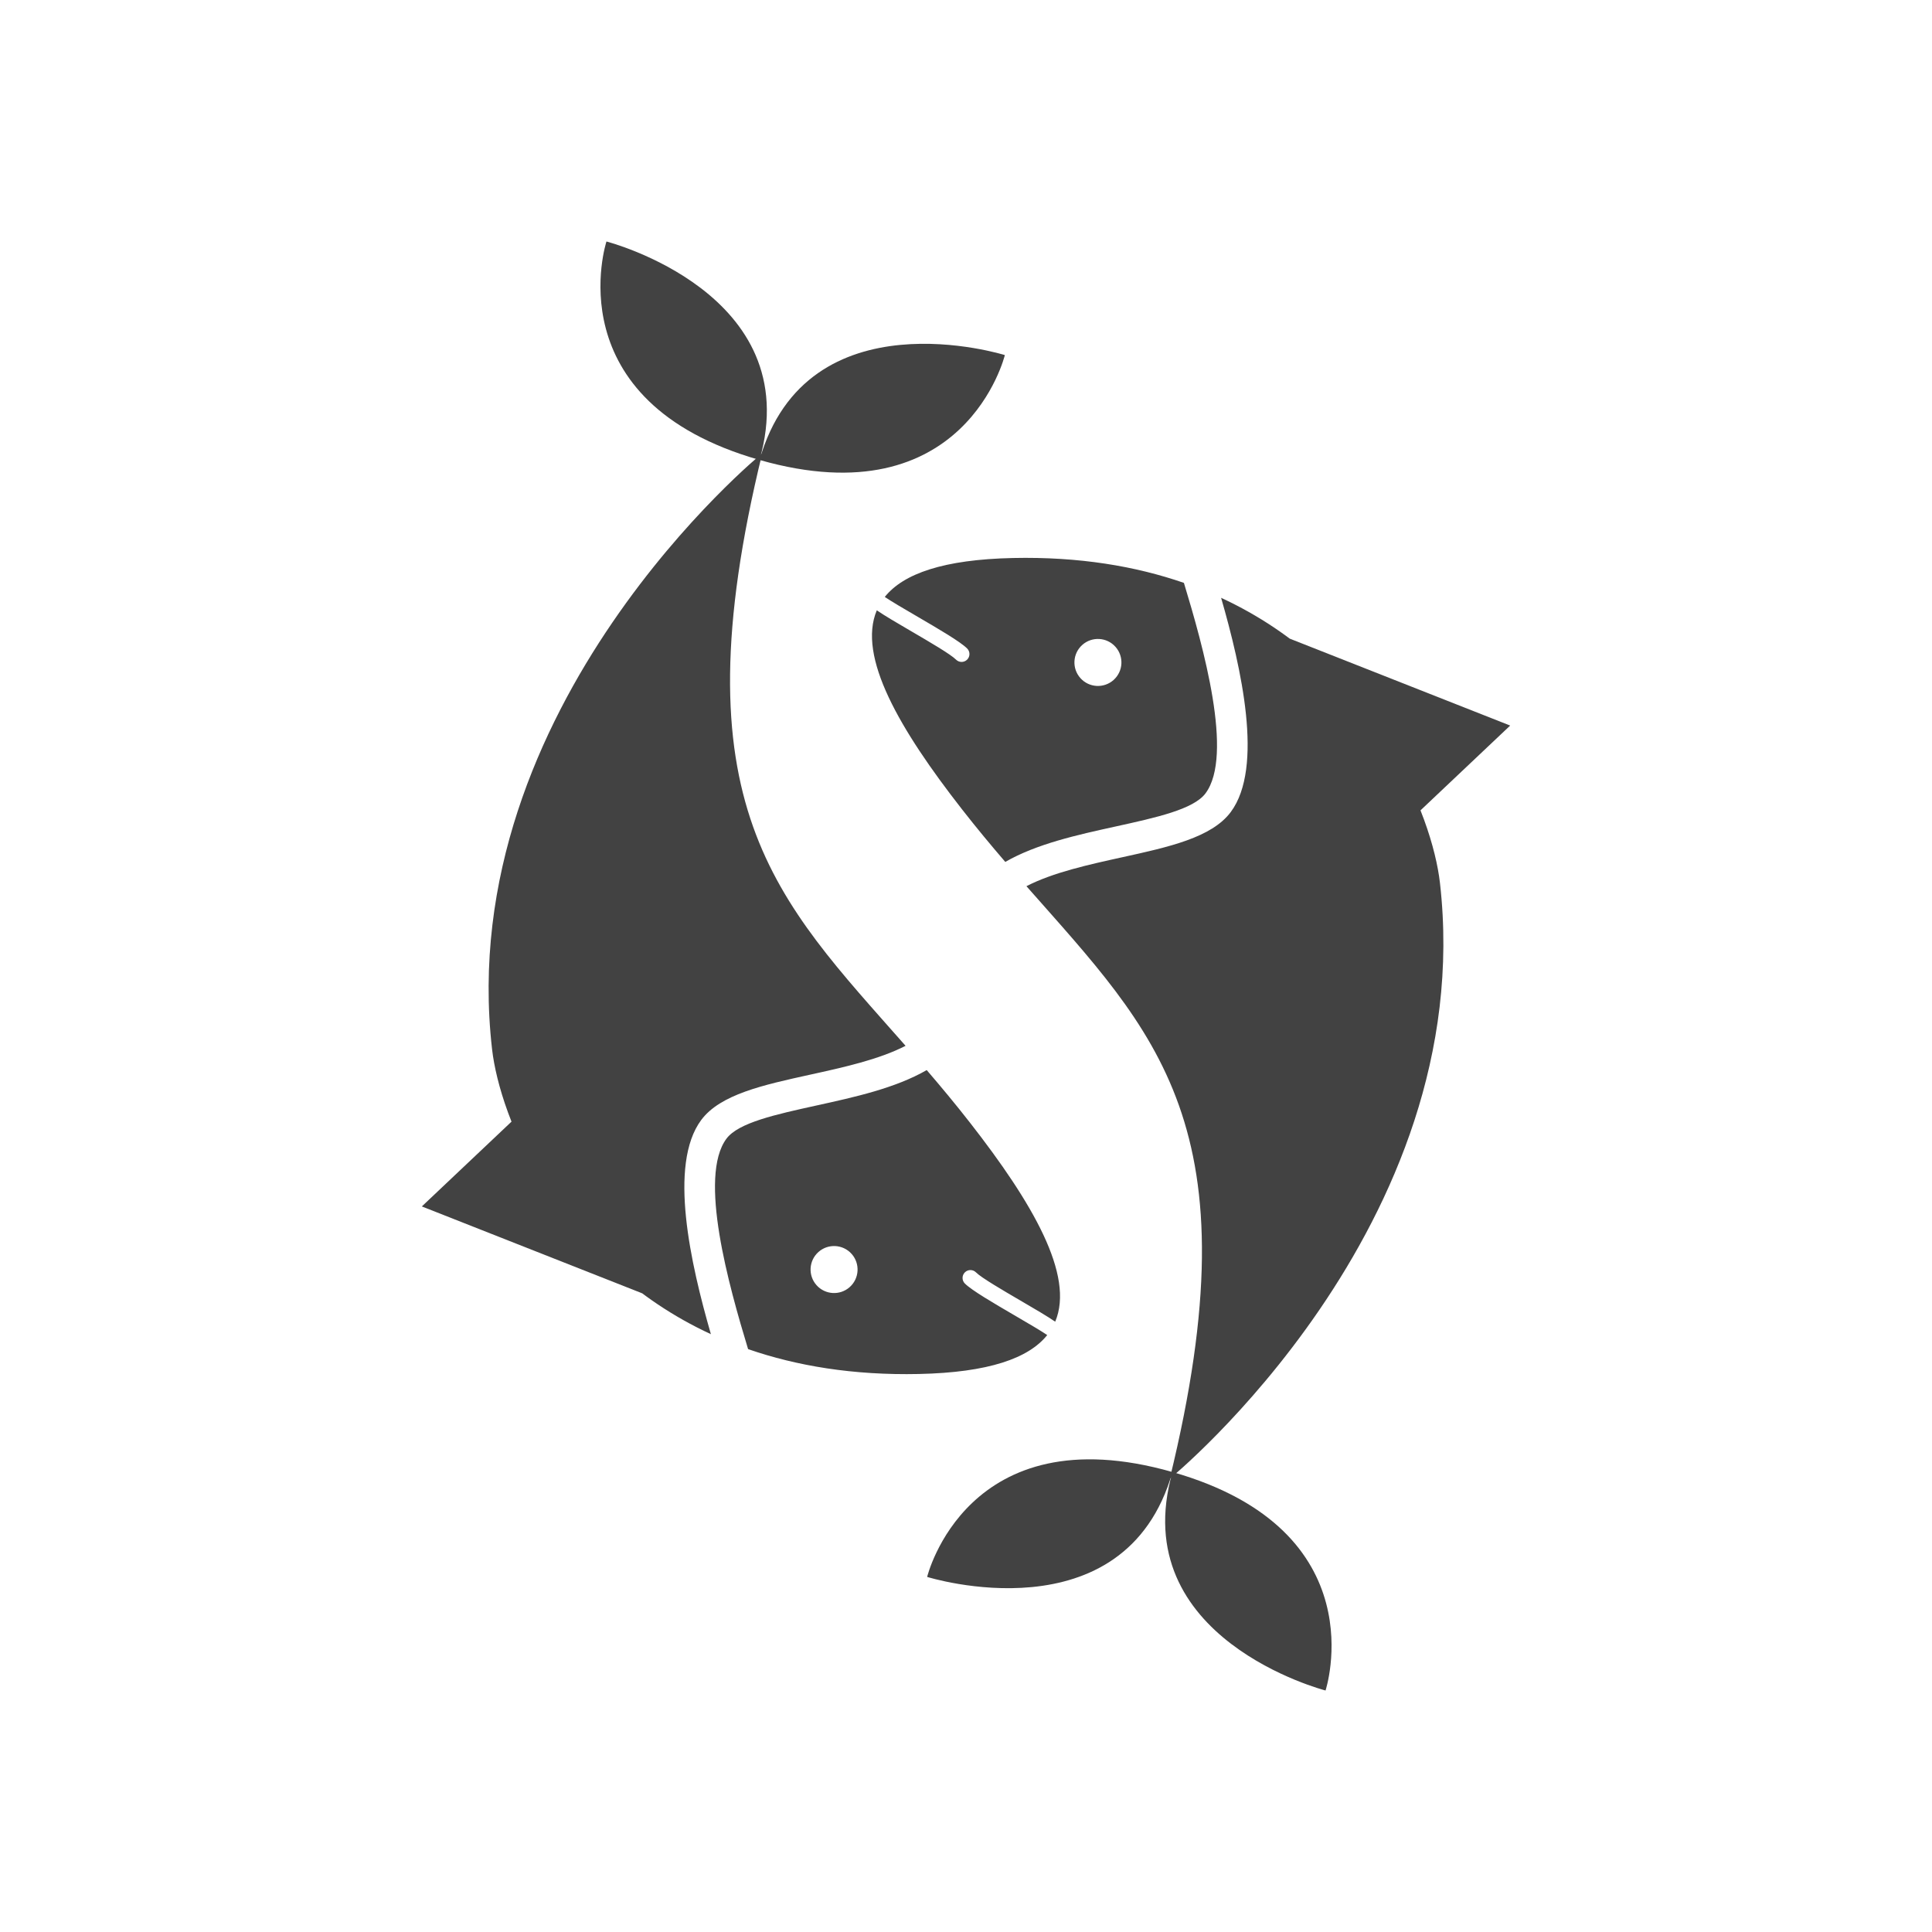
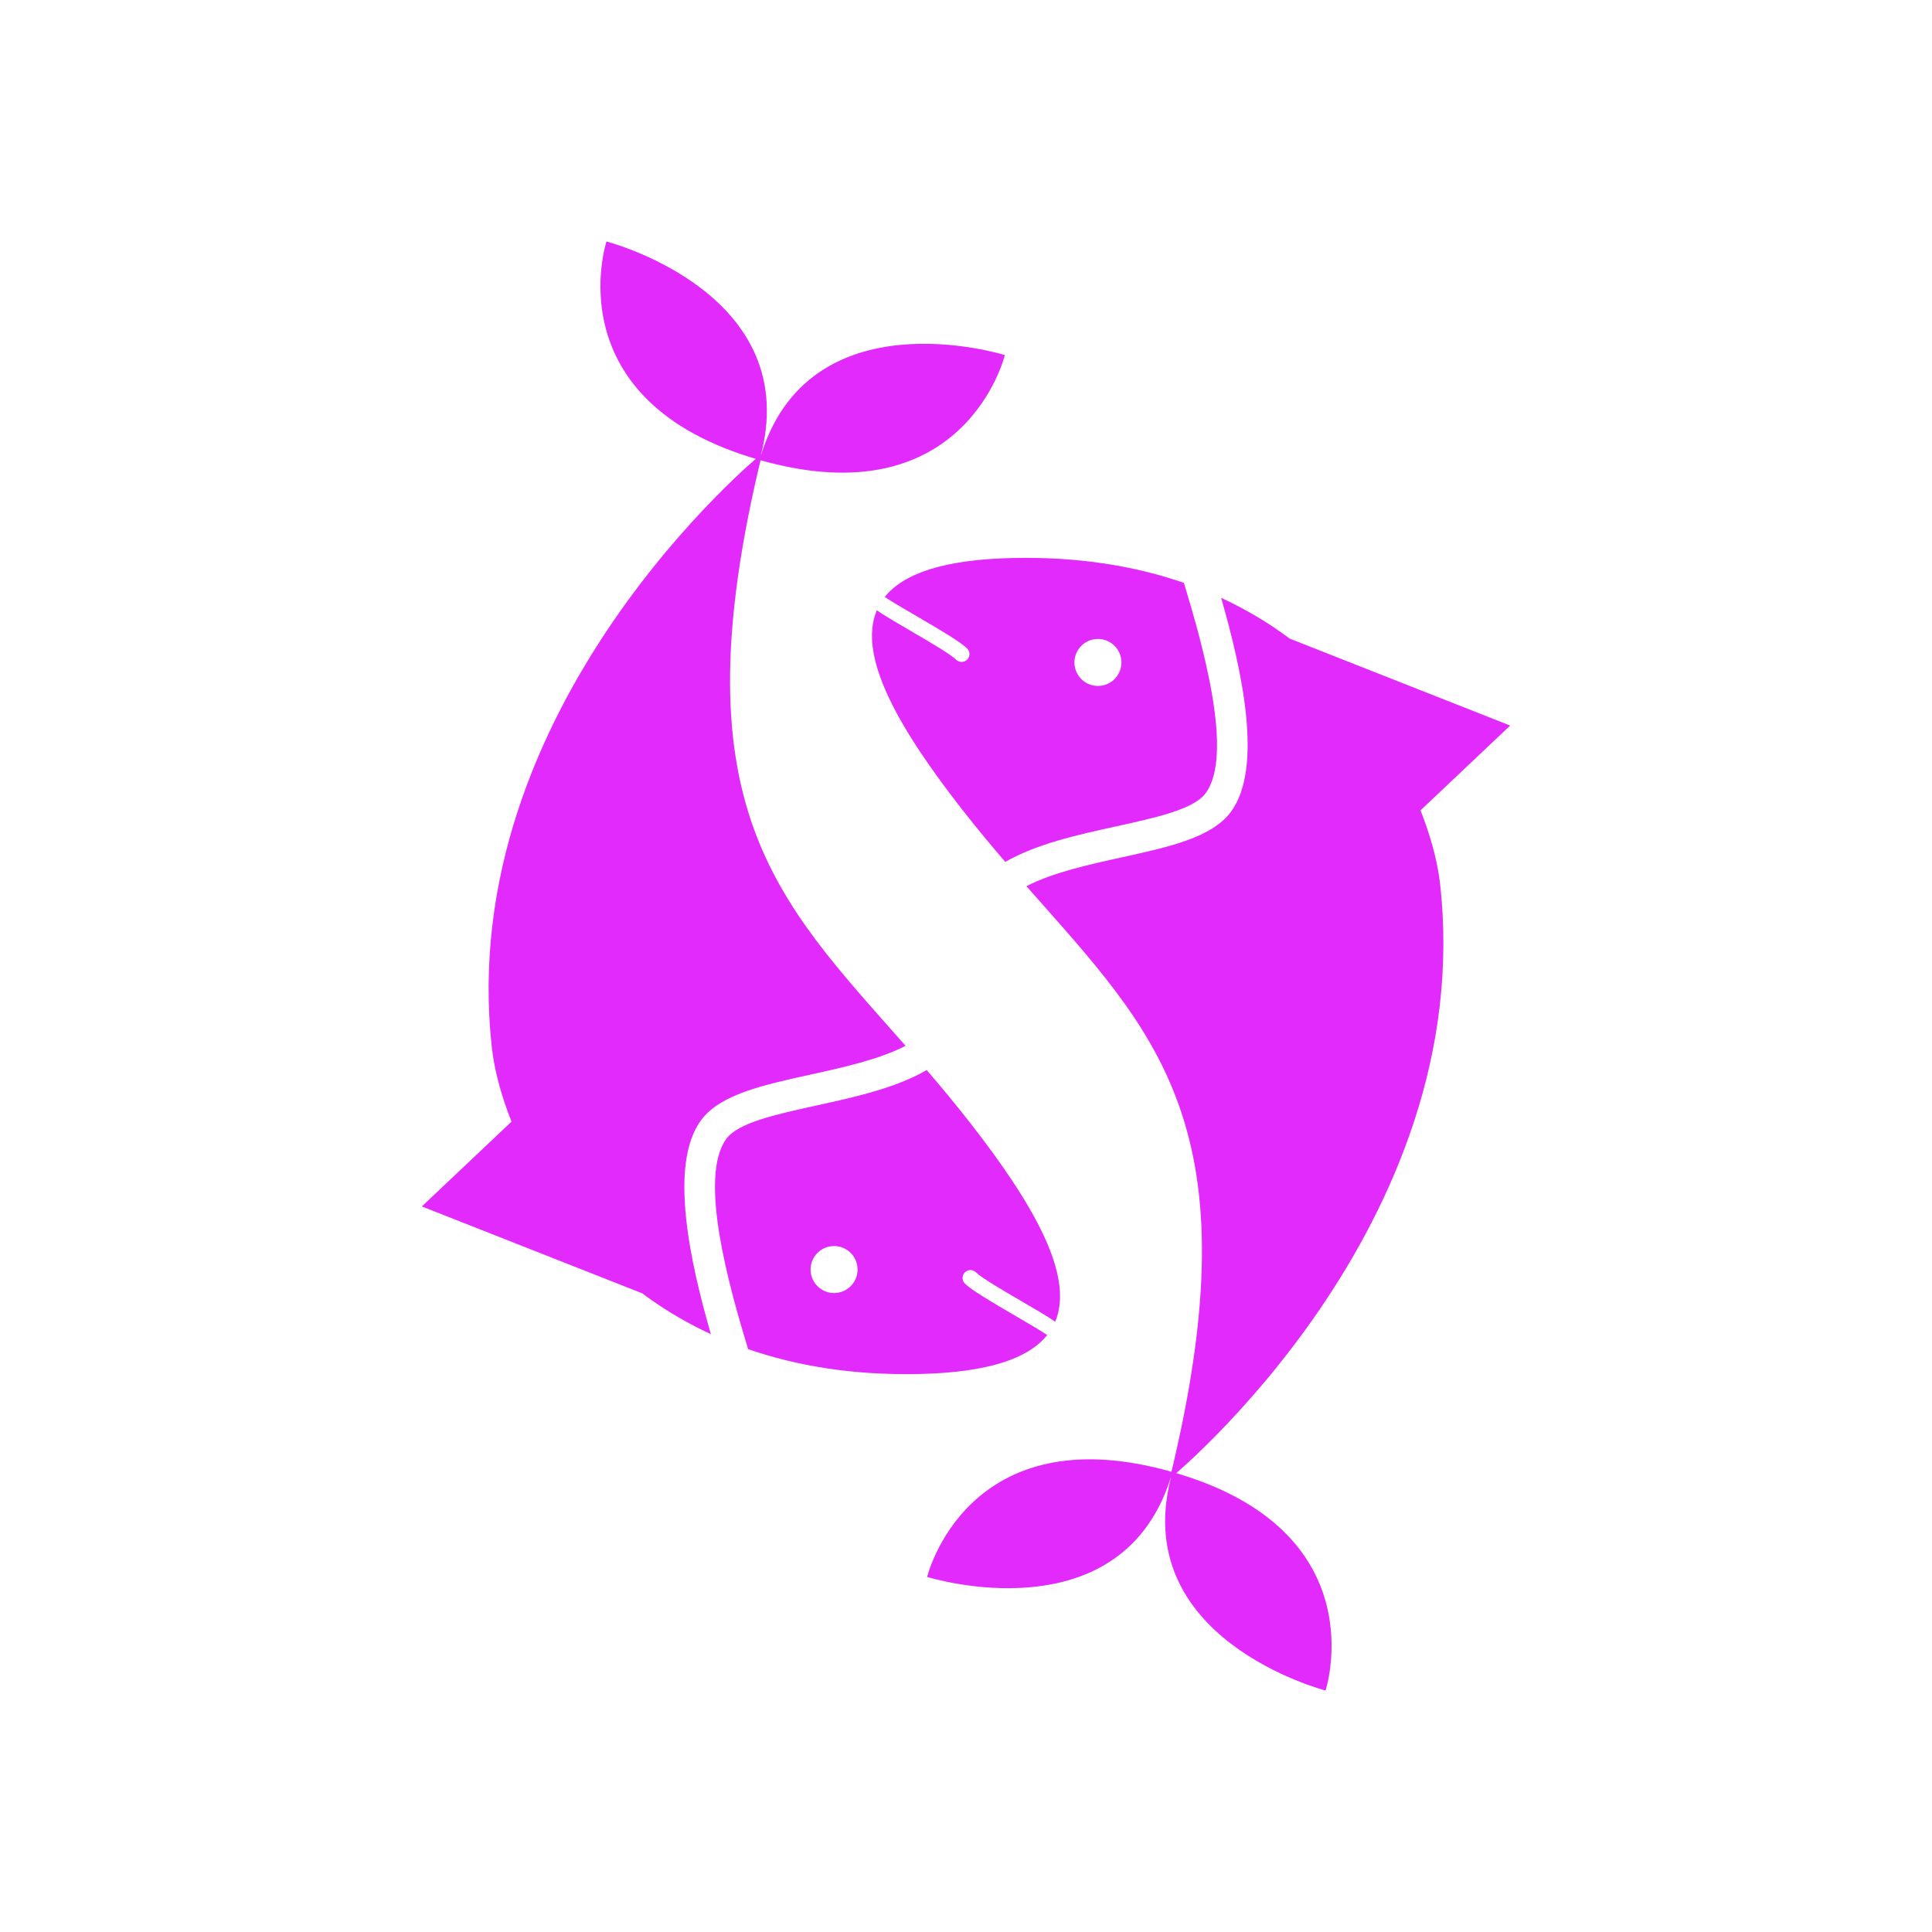
<svg xmlns="http://www.w3.org/2000/svg" xml:space="preserve" width="2048px" height="2048px" style="shape-rendering:geometricPrecision; text-rendering:geometricPrecision; image-rendering:optimizeQuality; fill-rule:evenodd; clip-rule:evenodd" viewBox="0 0 2048 2048">
  <defs>
    <style type="text/css">
   
    .fil1 {fill:none}
-     .fil0 {fill:#424242}
+     .fil0 {fill:#e12afb}
   
  </style>
  </defs>
  <g id="Layer_x0020_1">
    <g id="_459341176">
      <g>
        <path id="_276985504" class="fil0" d="M974.131 1456.49c-69.832,1.504 -129.806,-8.606 -181.128,-26.374 -20.525,-67.583 -52.917,-182.759 -22.929,-223.063 12.647,-16.997 52.286,-25.708 95.475,-35.196 40.367,-8.869 83.496,-18.345 116.81,-37.526 15.076,17.537 30.405,35.941 45.778,55.631 66.314,84.928 111.188,161.908 90.419,211.084 -8.342,-5.752 -21.487,-13.422 -35.229,-21.442 -20.772,-12.122 -42.991,-25.09 -48.735,-30.834 -3.259,-3.259 -8.546,-3.259 -11.805,0 -3.259,3.259 -3.259,8.545 0,11.804 7.254,7.254 30.444,20.789 52.127,33.443 14.692,8.572 28.651,16.72 35.184,21.204 -19.752,24.695 -62.329,39.684 -135.967,41.268zm-220.555 -42.211c-162.354,-75.015 -223.748,-230.098 -231.975,-302.121 -41.594,-364.112 286.414,-631.673 286.414,-631.673 -91.397,373.682 14.856,472.458 151.924,628.115 -28.326,14.587 -66.045,22.874 -101.433,30.65 -49.537,10.882 -95.004,20.874 -115.173,47.979 -35.23,47.35 -11.121,152.914 10.242,227.051zm114.011 -87.114c-10.273,9.15 -11.184,24.896 -2.034,35.17 9.151,10.274 24.895,11.185 35.17,2.034 10.273,-9.15 11.185,-24.895 2.034,-35.17 -9.15,-10.273 -24.896,-11.184 -35.17,-2.034z" />
        <path id="_276985384" class="fil0" d="M805.165 487.585c50.451,-176.958 260.019,-111.182 260.019,-111.182 0,0 -41.995,173.342 -260.019,111.182z" />
        <path id="_459338176" class="fil0" d="M805.164 487.585c50.452,-176.958 -162.293,-231.586 -162.293,-231.586 0,0 -55.73,169.426 162.293,231.586z" />
        <polygon id="_459338632" class="fil0" points="680.702,1370.96 447.154,1278.87 551.615,1180.1 " />
      </g>
      <g>
        <path id="_459338128" class="fil0" d="M1073.87 591.507c69.832,-1.504 129.806,8.606 181.128,26.374 20.525,67.583 52.917,182.759 22.929,223.063 -12.647,16.997 -52.286,25.708 -95.475,35.196 -40.367,8.869 -83.496,18.345 -116.81,37.526 -15.076,-17.537 -30.405,-35.941 -45.778,-55.631 -66.314,-84.928 -111.188,-161.908 -90.419,-211.084 8.342,5.752 21.487,13.422 35.229,21.442 20.772,12.122 42.991,25.09 48.735,30.834 3.259,3.259 8.546,3.259 11.805,0 3.259,-3.259 3.259,-8.545 0,-11.804 -7.254,-7.254 -30.444,-20.789 -52.127,-33.443 -14.692,-8.572 -28.651,-16.72 -35.184,-21.204 19.752,-24.695 62.329,-39.684 135.967,-41.268zm220.555 42.211c162.354,75.015 223.748,230.098 231.975,302.121 41.594,364.112 -286.414,631.673 -286.414,631.673 91.397,-373.682 -14.856,-472.458 -151.924,-628.115 28.326,-14.587 66.045,-22.874 101.433,-30.65 49.537,-10.882 95.004,-20.874 115.173,-47.979 35.23,-47.35 11.121,-152.914 -10.242,-227.051zm-114.011 87.114c10.273,-9.15 11.184,-24.896 2.034,-35.17 -9.151,-10.274 -24.895,-11.185 -35.17,-2.034 -10.273,9.15 -11.185,24.895 -2.034,35.17 9.15,10.273 24.896,11.184 35.17,2.034z" />
        <path id="_459338104" class="fil0" d="M1242.83 1560.41c-50.451,176.958 -260.019,111.182 -260.019,111.182 0,0 41.995,-173.342 260.019,-111.182z" />
        <path id="_459341896" class="fil0" d="M1242.84 1560.41c-50.452,176.958 162.293,231.586 162.293,231.586 0,0 55.73,-169.426 -162.293,-231.586z" />
        <polygon id="_459341824" class="fil0" points="1367.3,677.041 1600.85,769.131 1496.38,867.901 " />
      </g>
    </g>
  </g>
  <rect class="fil1" width="2048" height="2048" />
</svg>
